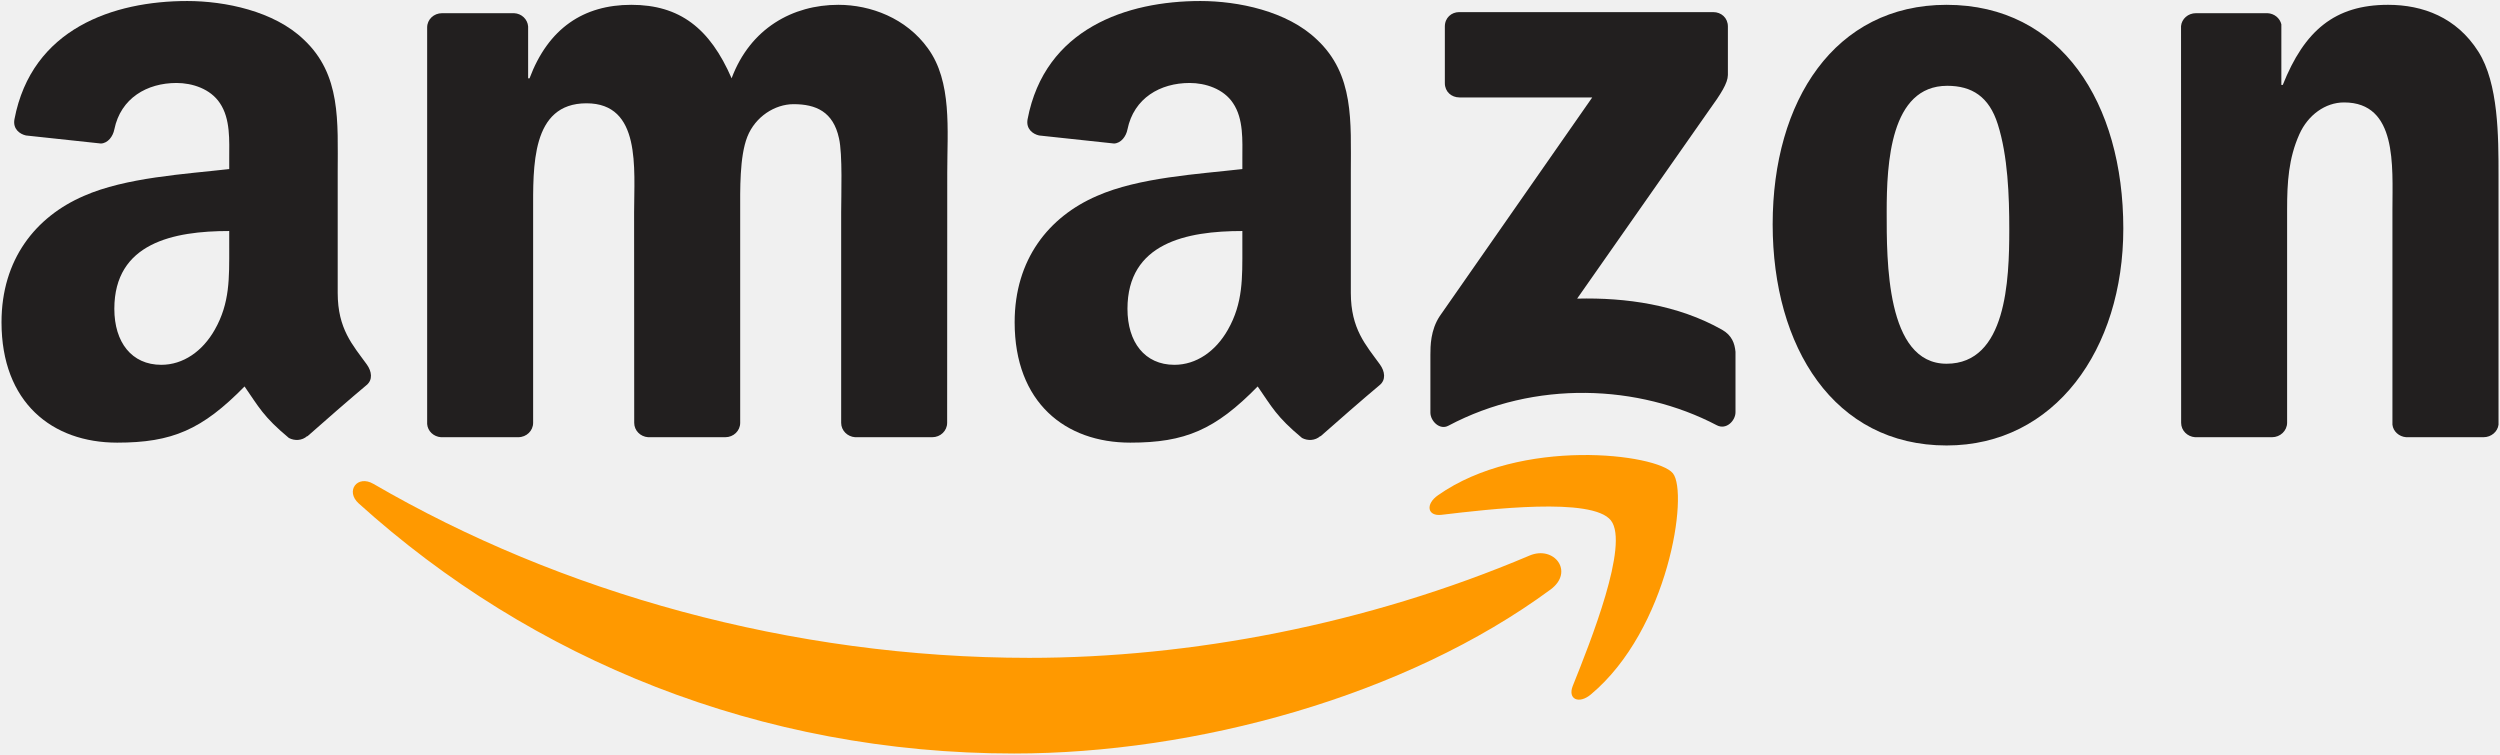
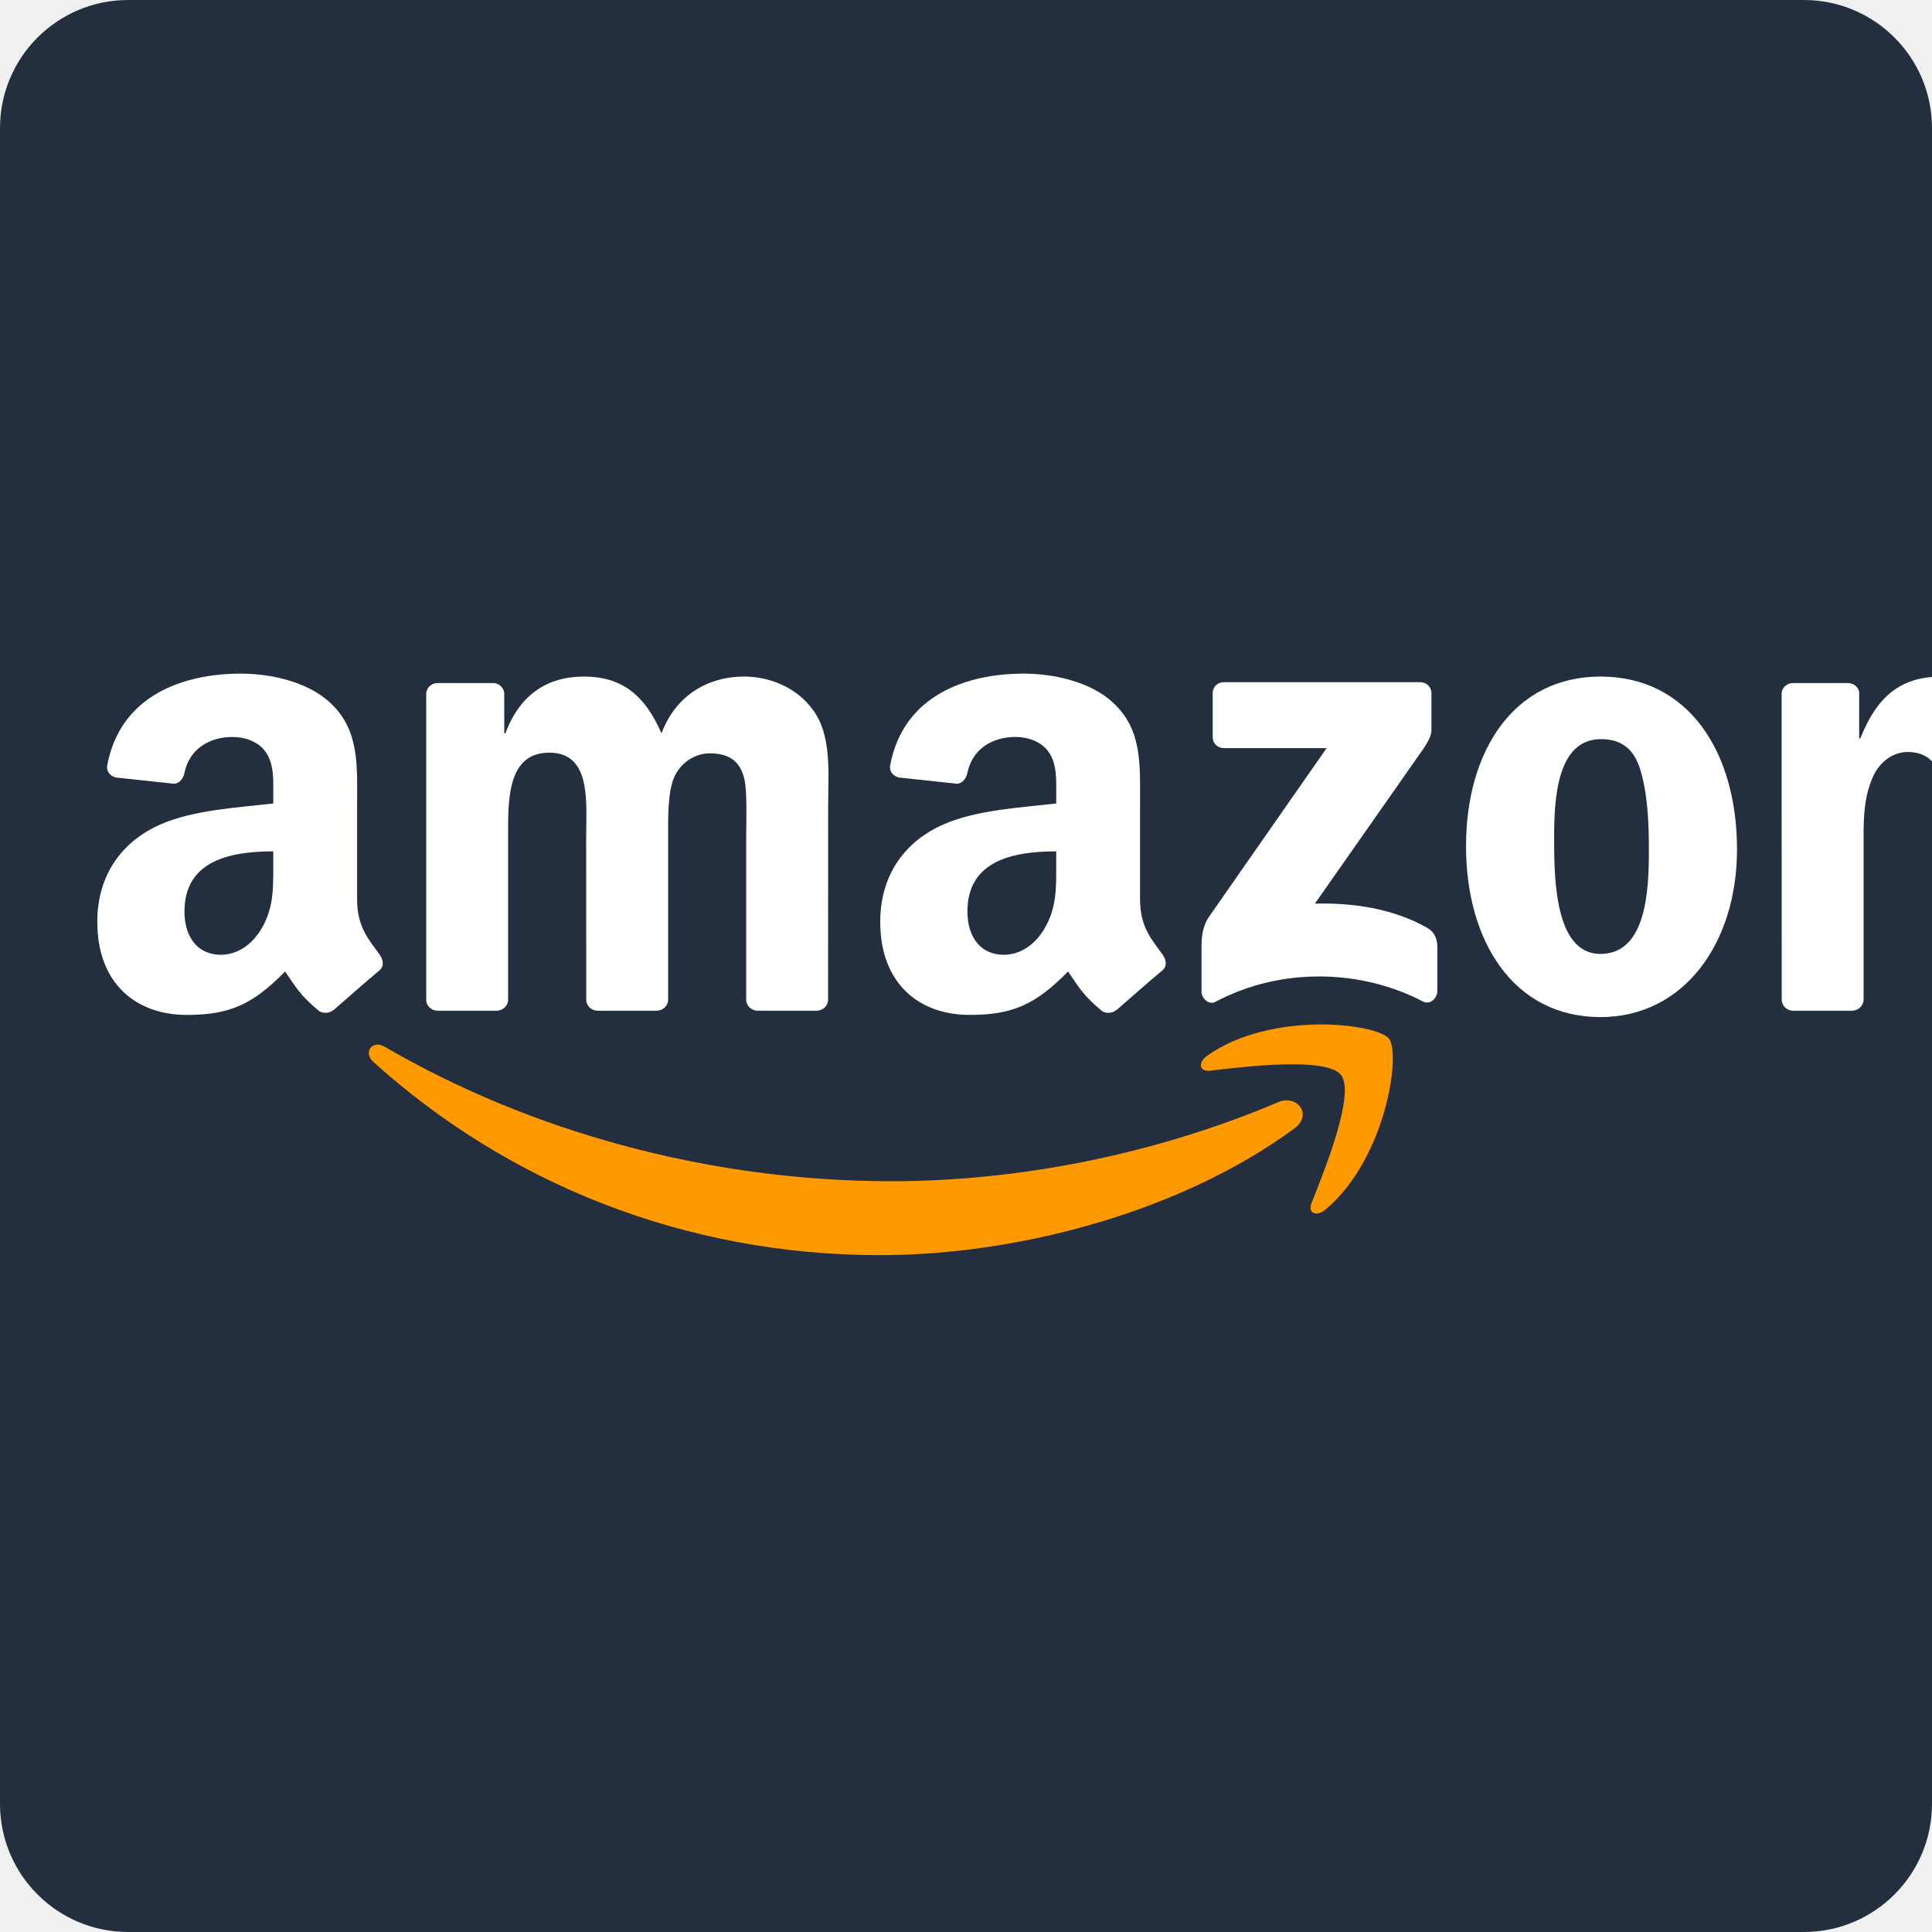
- <svg xmlns="http://www.w3.org/2000/svg" xmlns:xlink="http://www.w3.org/1999/xlink" version="1.1" width="603" height="182" style="fill:#221f1f" id="svg1936">
-   <path d="m 374.006,142.184 c -34.999,25.797 -85.729,39.561 -129.406,39.561 -61.243,0 -116.377,-22.651 -158.088,-60.325 -3.277,-2.963 -0.341,-7 3.592,-4.693 45.014,26.191 100.673,41.947 158.166,41.947 38.775,0 81.43,-8.022 120.65,-24.67 5.925,-2.517 10.88,3.88 5.086,8.18" id="path8" style="fill:#ff9900" />
-   <path d="m 388.557,125.536 c -4.457,-5.715 -29.573,-2.7 -40.846,-1.363 -3.434,0.419 -3.959,-2.569 -0.865,-4.719 20.003,-14.078 52.827,-10.015 56.655,-5.296 3.828,4.745 -0.996,37.647 -19.794,53.351 -2.884,2.412 -5.637,1.127 -4.352,-2.071 4.221,-10.539 13.685,-34.161 9.202,-39.902" id="path10" style="fill:#ff9900" />
-   <path d="M 348.497,20.066 V 6.381 c 0,-2.071 1.573,-3.461 3.461,-3.461 h 61.269 c 1.966,0 3.539,1.416 3.539,3.461 v 11.719 c -0.026,1.966 -1.678,4.536 -4.614,8.599 l -31.749,45.329 c 11.798,-0.288 24.251,1.468 34.947,7.498 2.412,1.363 3.067,3.356 3.251,5.322 V 99.451 c 0,1.992 -2.202,4.326 -4.509,3.12 -18.85,-9.884 -43.887,-10.959 -64.729,0.105 -2.124,1.154 -4.352,-1.154 -4.352,-3.146 V 85.661 c 0,-2.228 0.026,-6.03 2.255,-9.412 l 36.782,-52.748 h -32.011 c -1.966,0 -3.539,-1.389 -3.539,-3.434" id="path12" />
-   <path d="m 124.999,105.454 h -18.64 c -1.783,-0.131 -3.198,-1.468 -3.33,-3.172 V 6.617 c 0,-1.914 1.599,-3.434 3.592,-3.434 h 17.382 c 1.809,0.079 3.251,1.468 3.382,3.198 v 12.505 h 0.341 c 4.536,-12.086 13.056,-17.723 24.539,-17.723 11.666,0 18.955,5.637 24.198,17.723 4.509,-12.086 14.76,-17.723 25.745,-17.723 7.813,0 16.359,3.225 21.576,10.461 5.899,8.049 4.693,19.741 4.693,29.992 l -0.026,60.377 c 0,1.914 -1.599,3.461 -3.592,3.461 h -18.614 c -1.861,-0.131 -3.356,-1.625 -3.356,-3.461 V 51.29 c 0,-4.037 0.367,-14.105 -0.524,-17.932 -1.389,-6.423 -5.558,-8.232 -10.959,-8.232 -4.509,0 -9.228,3.015 -11.142,7.839 -1.914,4.824 -1.73,12.899 -1.73,18.326 v 50.703 c 0,1.914 -1.599,3.461 -3.592,3.461 h -18.614 c -1.888,-0.131 -3.356,-1.625 -3.356,-3.461 L 152.946,51.29 c 0,-10.67 1.757,-26.374 -11.483,-26.374 -13.397,0 -12.872,15.311 -12.872,26.374 v 50.703 c 0,1.914 -1.599,3.461 -3.592,3.461" id="path14" />
-   <path d="m 469.514,1.164 c 27.659,0 42.629,23.752 42.629,53.954 0,29.179 -16.543,52.329 -42.629,52.329 -27.161,0 -41.947,-23.752 -41.947,-53.351 0,-29.782 14.97,-52.932 41.947,-52.932 m 0.157,19.532 c -13.738,0 -14.603,18.719 -14.603,30.385 0,11.693 -0.184,36.651 14.445,36.651 14.445,0 15.127,-20.135 15.127,-32.404 0,-8.075 -0.341,-17.723 -2.779,-25.378 -2.097,-6.659 -6.266,-9.255 -12.191,-9.255" id="path16" />
-   <path d="M 548.008,105.454 H 529.446 c -1.861,-0.131 -3.356,-1.625 -3.356,-3.461 l -0.026,-95.691 c 0.157,-1.757 1.704,-3.12 3.592,-3.12 h 17.277 c 1.625,0.079 2.962,1.18 3.33,2.674 v 14.629 h 0.341 c 5.217,-13.082 12.532,-19.322 25.404,-19.322 8.363,0 16.517,3.015 21.76,11.273 4.876,7.655 4.876,20.528 4.876,29.782 v 60.22 c -0.21,1.678 -1.757,3.015 -3.592,3.015 h -18.693 c -1.704,-0.131 -3.12,-1.389 -3.303,-3.015 V 50.478 c 0,-10.461 1.206,-25.771 -11.667,-25.771 -4.535,0 -8.704,3.041 -10.775,7.655 -2.622,5.846 -2.962,11.667 -2.962,18.116 v 51.516 c -0.026,1.914 -1.652,3.461 -3.644,3.461" id="path18" />
-   <use xlink:href="#path30" transform="translate(244.3672)" id="use28" />
-   <path d="M 55.288,59.758 V 55.721 c -13.475,0 -27.711,2.884 -27.711,18.771 0,8.049 4.168,13.502 11.326,13.502 5.243,0 9.936,-3.225 12.899,-8.468 3.67,-6.449 3.487,-12.505 3.487,-19.767 m 18.797,45.434 c -1.232,1.101 -3.015,1.18 -4.404,0.446 -6.187,-5.138 -7.288,-7.524 -10.696,-12.427 -10.225,10.434 -17.46,13.554 -30.726,13.554 -15.678,0 -27.895,-9.674 -27.895,-29.048 0,-15.127 8.206,-25.43 19.872,-30.464 10.12,-4.457 24.251,-5.243 35.052,-6.476 v -2.412 c 0,-4.431 0.341,-9.674 -2.255,-13.502 -2.281,-3.434 -6.633,-4.85 -10.461,-4.85 -7.105,0 -13.449,3.644 -14.996,11.195 -0.315,1.678 -1.547,3.33 -3.225,3.408 L 6.263,32.676 C 4.742,32.335 3.064,31.103 3.484,28.77 7.652,6.853 27.446,0.246 45.169,0.246 c 9.071,0 20.921,2.412 28.078,9.281 9.071,8.468 8.206,19.767 8.206,32.063 v 29.048 c 0,8.73 3.618,12.558 7.026,17.277 1.206,1.678 1.468,3.697 -0.052,4.955 -3.801,3.172 -10.565,9.071 -14.288,12.374 l -0.052,-0.052" id="path30" />
+ <svg xmlns="http://www.w3.org/2000/svg" xmlns:xlink="http://www.w3.org/1999/xlink" viewBox="0 0 603 603">
+   <rect width="603" height="603" rx="40" fill="#232F3E" />
+   <g transform="translate(30, 210)" style="fill:#ffffff">
+     <path d="m 374.006,142.184 c -34.999,25.797 -85.729,39.561 -129.406,39.561 -61.243,0 -116.377,-22.651 -158.088,-60.325 -3.277,-2.963 -0.341,-7 3.592,-4.693 45.014,26.191 100.673,41.947 158.166,41.947 38.775,0 81.43,-8.022 120.65,-24.67 5.925,-2.517 10.88,3.88 5.086,8.18" style="fill:#ff9900" />
+     <path d="m 388.557,125.536 c -4.457,-5.715 -29.573,-2.7 -40.846,-1.363 -3.434,0.419 -3.959,-2.569 -0.865,-4.719 20.003,-14.078 52.827,-10.015 56.655,-5.296 3.828,4.745 -0.996,37.647 -19.794,53.351 -2.884,2.412 -5.637,1.127 -4.352,-2.071 4.221,-10.539 13.685,-34.161 9.202,-39.902" style="fill:#ff9900" />
+     <path d="M 348.497,20.066 V 6.381 c 0,-2.071 1.573,-3.461 3.461,-3.461 h 61.269 c 1.966,0 3.539,1.416 3.539,3.461 v 11.719 c -0.026,1.966 -1.678,4.536 -4.614,8.599 l -31.749,45.329 c 11.798,-0.288 24.251,1.468 34.947,7.498 2.412,1.363 3.067,3.356 3.251,5.322 V 99.451 c 0,1.992 -2.202,4.326 -4.509,3.12 -18.85,-9.884 -43.887,-10.959 -64.729,0.105 -2.124,1.154 -4.352,-1.154 -4.352,-3.146 V 85.661 c 0,-2.228 0.026,-6.03 2.255,-9.412 l 36.782,-52.748 h -32.011 c -1.966,0 -3.539,-1.389 -3.539,-3.434" />
+     <path d="m 124.999,105.454 h -18.64 c -1.783,-0.131 -3.198,-1.468 -3.33,-3.172 V 6.617 c 0,-1.914 1.599,-3.434 3.592,-3.434 h 17.382 c 1.809,0.079 3.251,1.468 3.382,3.198 v 12.505 h 0.341 c 4.536,-12.086 13.056,-17.723 24.539,-17.723 11.666,0 18.955,5.637 24.198,17.723 4.509,-12.086 14.76,-17.723 25.745,-17.723 7.813,0 16.359,3.225 21.576,10.461 5.899,8.049 4.693,19.741 4.693,29.992 l -0.026,60.377 c 0,1.914 -1.599,3.461 -3.592,3.461 h -18.614 c -1.861,-0.131 -3.356,-1.625 -3.356,-3.461 V 51.29 c 0,-4.037 0.367,-14.105 -0.524,-17.932 -1.389,-6.423 -5.558,-8.232 -10.959,-8.232 -4.509,0 -9.228,3.015 -11.142,7.839 -1.914,4.824 -1.73,12.899 -1.73,18.326 v 50.703 c 0,1.914 -1.599,3.461 -3.592,3.461 h -18.614 c -1.888,-0.131 -3.356,-1.625 -3.356,-3.461 L 152.946,51.29 c 0,-10.67 1.757,-26.374 -11.483,-26.374 -13.397,0 -12.872,15.311 -12.872,26.374 v 50.703 c 0,1.914 -1.599,3.461 -3.592,3.461" />
+     <path d="m 469.514,1.164 c 27.659,0 42.629,23.752 42.629,53.954 0,29.179 -16.543,52.329 -42.629,52.329 -27.161,0 -41.947,-23.752 -41.947,-53.351 0,-29.782 14.97,-52.932 41.947,-52.932 m 0.157,19.532 c -13.738,0 -14.603,18.719 -14.603,30.385 0,11.693 -0.184,36.651 14.445,36.651 14.445,0 15.127,-20.135 15.127,-32.404 0,-8.075 -0.341,-17.723 -2.779,-25.378 -2.097,-6.659 -6.266,-9.255 -12.191,-9.255" />
+     <path d="M 548.008,105.454 H 529.446 c -1.861,-0.131 -3.356,-1.625 -3.356,-3.461 l -0.026,-95.691 c 0.157,-1.757 1.704,-3.12 3.592,-3.12 h 17.277 c 1.625,0.079 2.962,1.18 3.33,2.674 v 14.629 h 0.341 c 5.217,-13.082 12.532,-19.322 25.404,-19.322 8.363,0 16.517,3.015 21.76,11.273 4.876,7.655 4.876,20.528 4.876,29.782 v 60.22 c -0.21,1.678 -1.757,3.015 -3.592,3.015 h -18.693 c -1.704,-0.131 -3.12,-1.389 -3.303,-3.015 V 50.478 c 0,-10.461 1.206,-25.771 -11.667,-25.771 -4.535,0 -8.704,3.041 -10.775,7.655 -2.622,5.846 -2.962,11.667 -2.962,18.116 v 51.516 c -0.026,1.914 -1.652,3.461 -3.644,3.461" />
+     <use xlink:href="#path30" transform="translate(244.3672)" />
+     <path id="path30" d="M 55.288,59.758 V 55.721 c -13.475,0 -27.711,2.884 -27.711,18.771 0,8.049 4.168,13.502 11.326,13.502 5.243,0 9.936,-3.225 12.899,-8.468 3.67,-6.449 3.487,-12.505 3.487,-19.767 m 18.797,45.434 c -1.232,1.101 -3.015,1.18 -4.404,0.446 -6.187,-5.138 -7.288,-7.524 -10.696,-12.427 -10.225,10.434 -17.46,13.554 -30.726,13.554 -15.678,0 -27.895,-9.674 -27.895,-29.048 0,-15.127 8.206,-25.43 19.872,-30.464 10.12,-4.457 24.251,-5.243 35.052,-6.476 v -2.412 c 0,-4.431 0.341,-9.674 -2.255,-13.502 -2.281,-3.434 -6.633,-4.85 -10.461,-4.85 -7.105,0 -13.449,3.644 -14.996,11.195 -0.315,1.678 -1.547,3.33 -3.225,3.408 L 6.263,32.676 C 4.742,32.335 3.064,31.103 3.484,28.77 7.652,6.853 27.446,0.246 45.169,0.246 c 9.071,0 20.921,2.412 28.078,9.281 9.071,8.468 8.206,19.767 8.206,32.063 v 29.048 c 0,8.73 3.618,12.558 7.026,17.277 1.206,1.678 1.468,3.697 -0.052,4.955 -3.801,3.172 -10.565,9.071 -14.288,12.374 l -0.052,-0.052" />
+   </g>
</svg>
